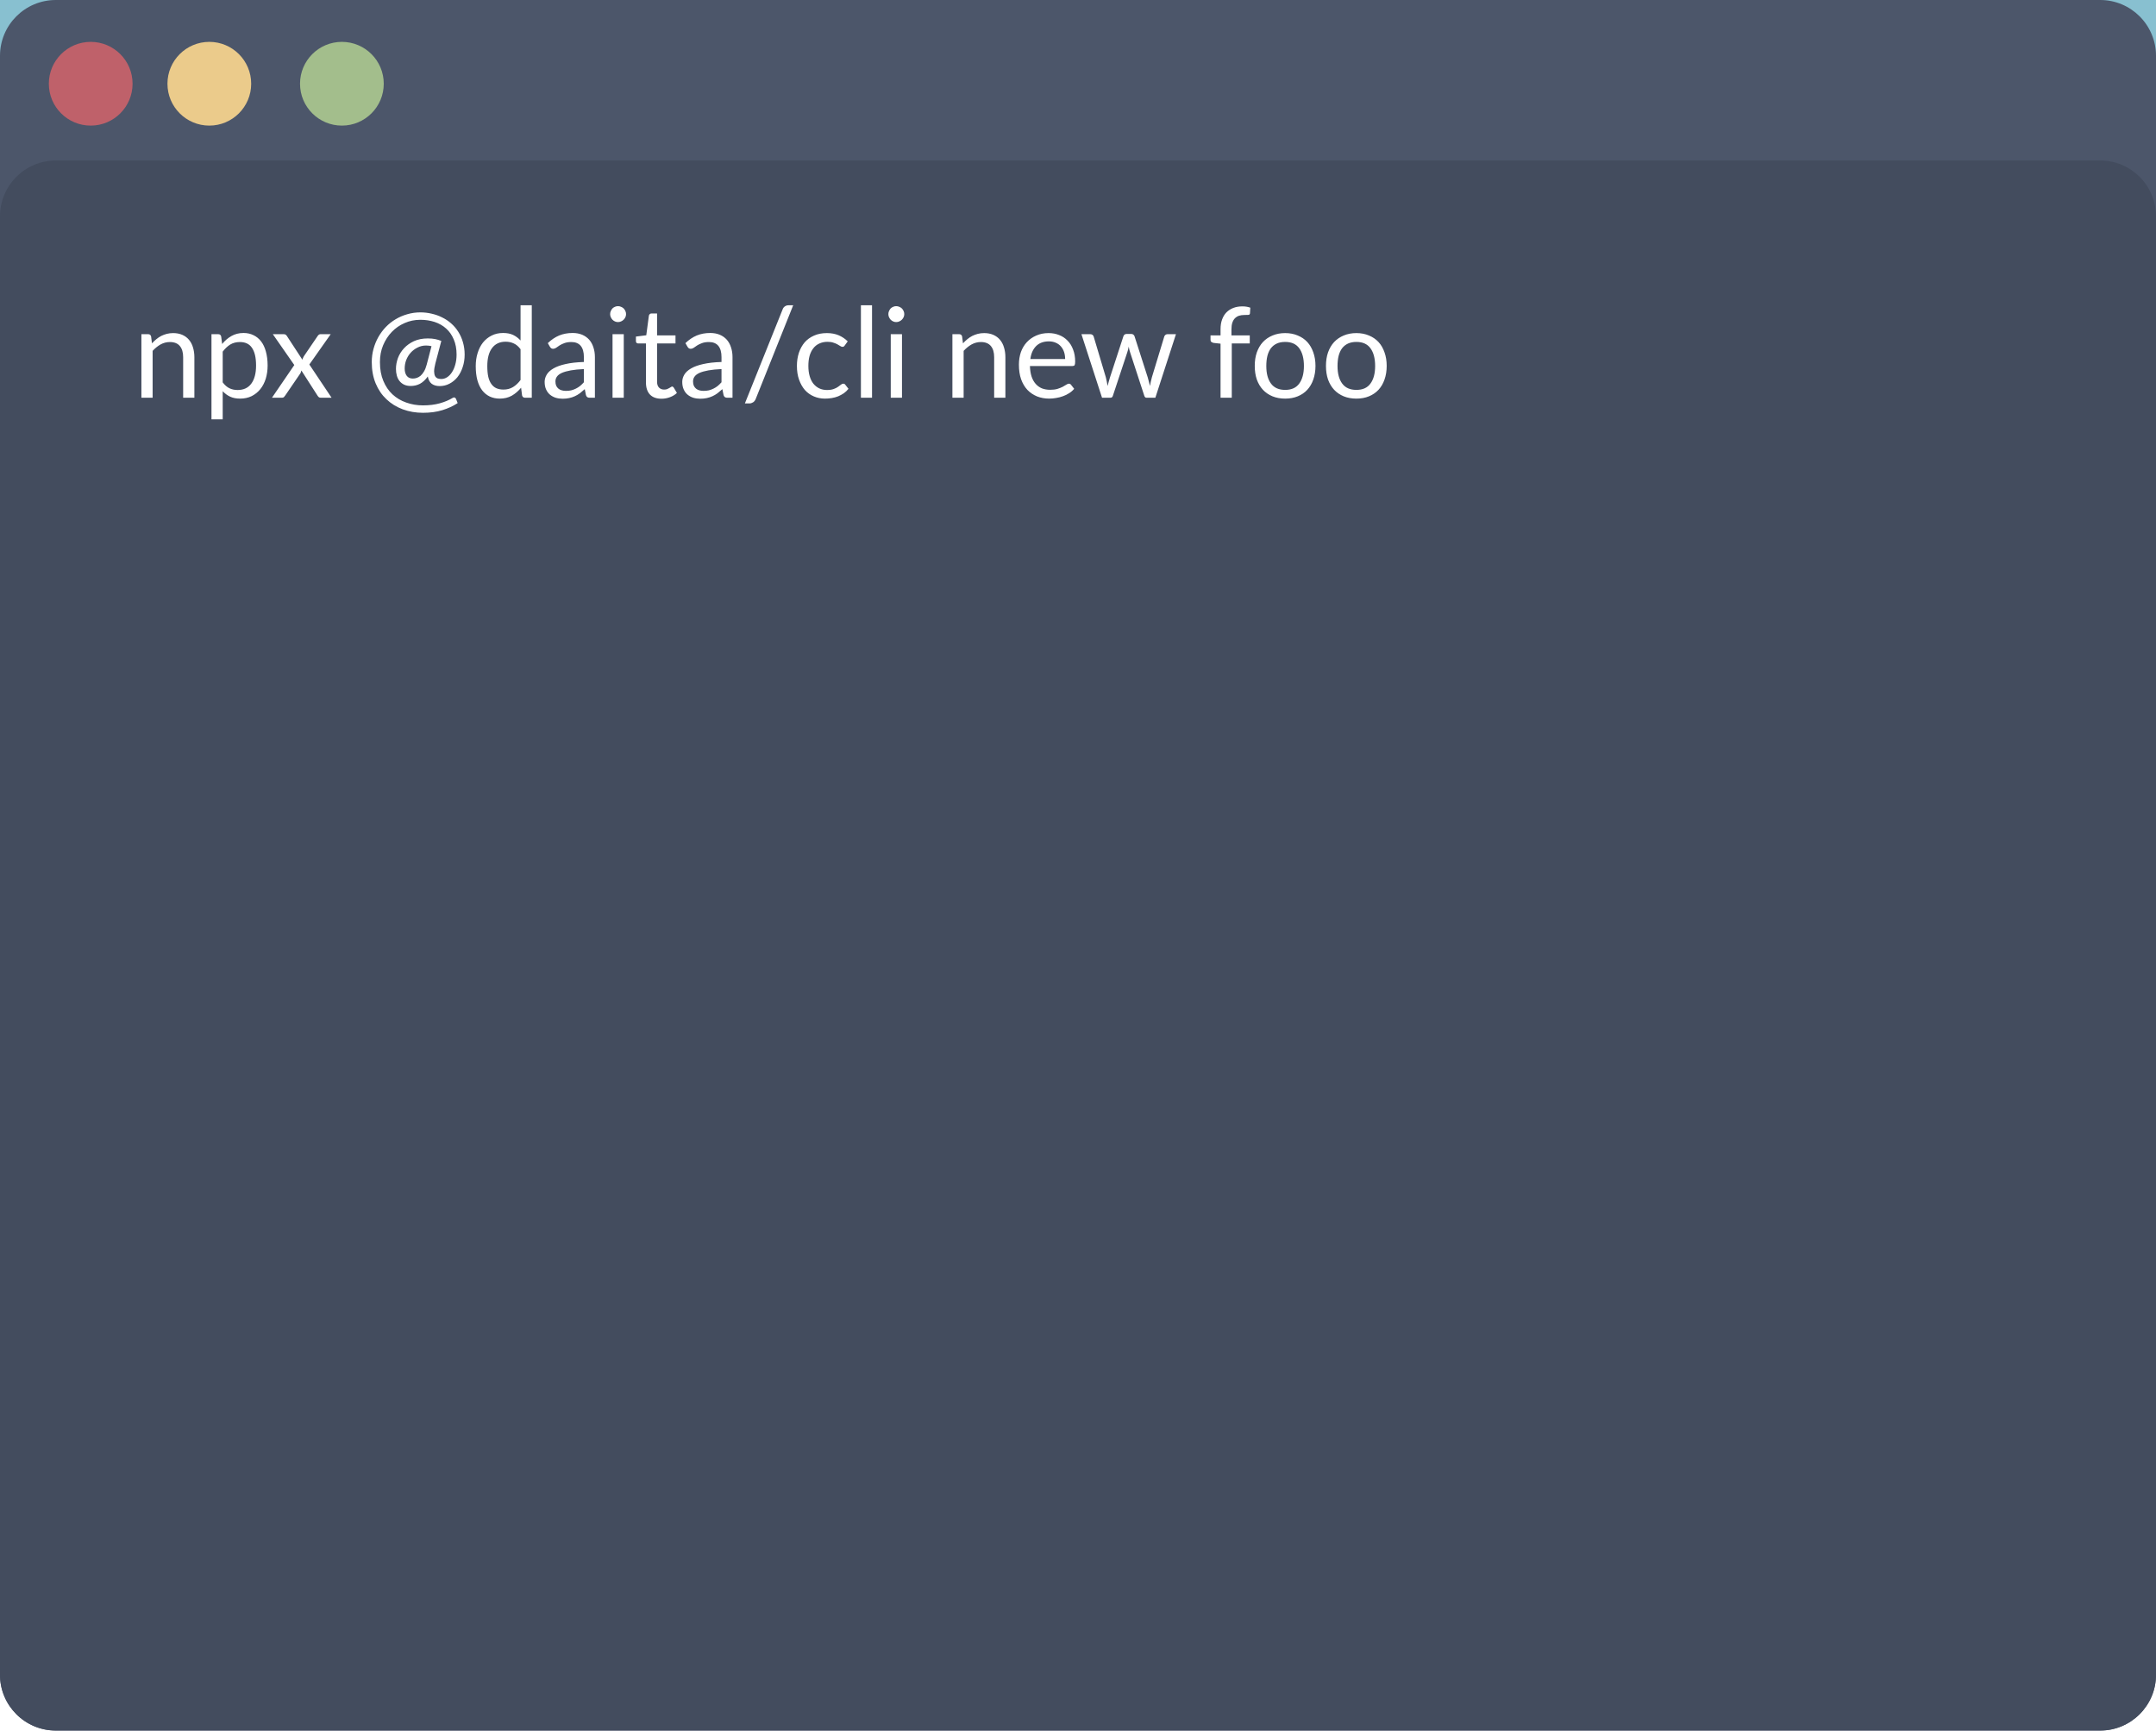
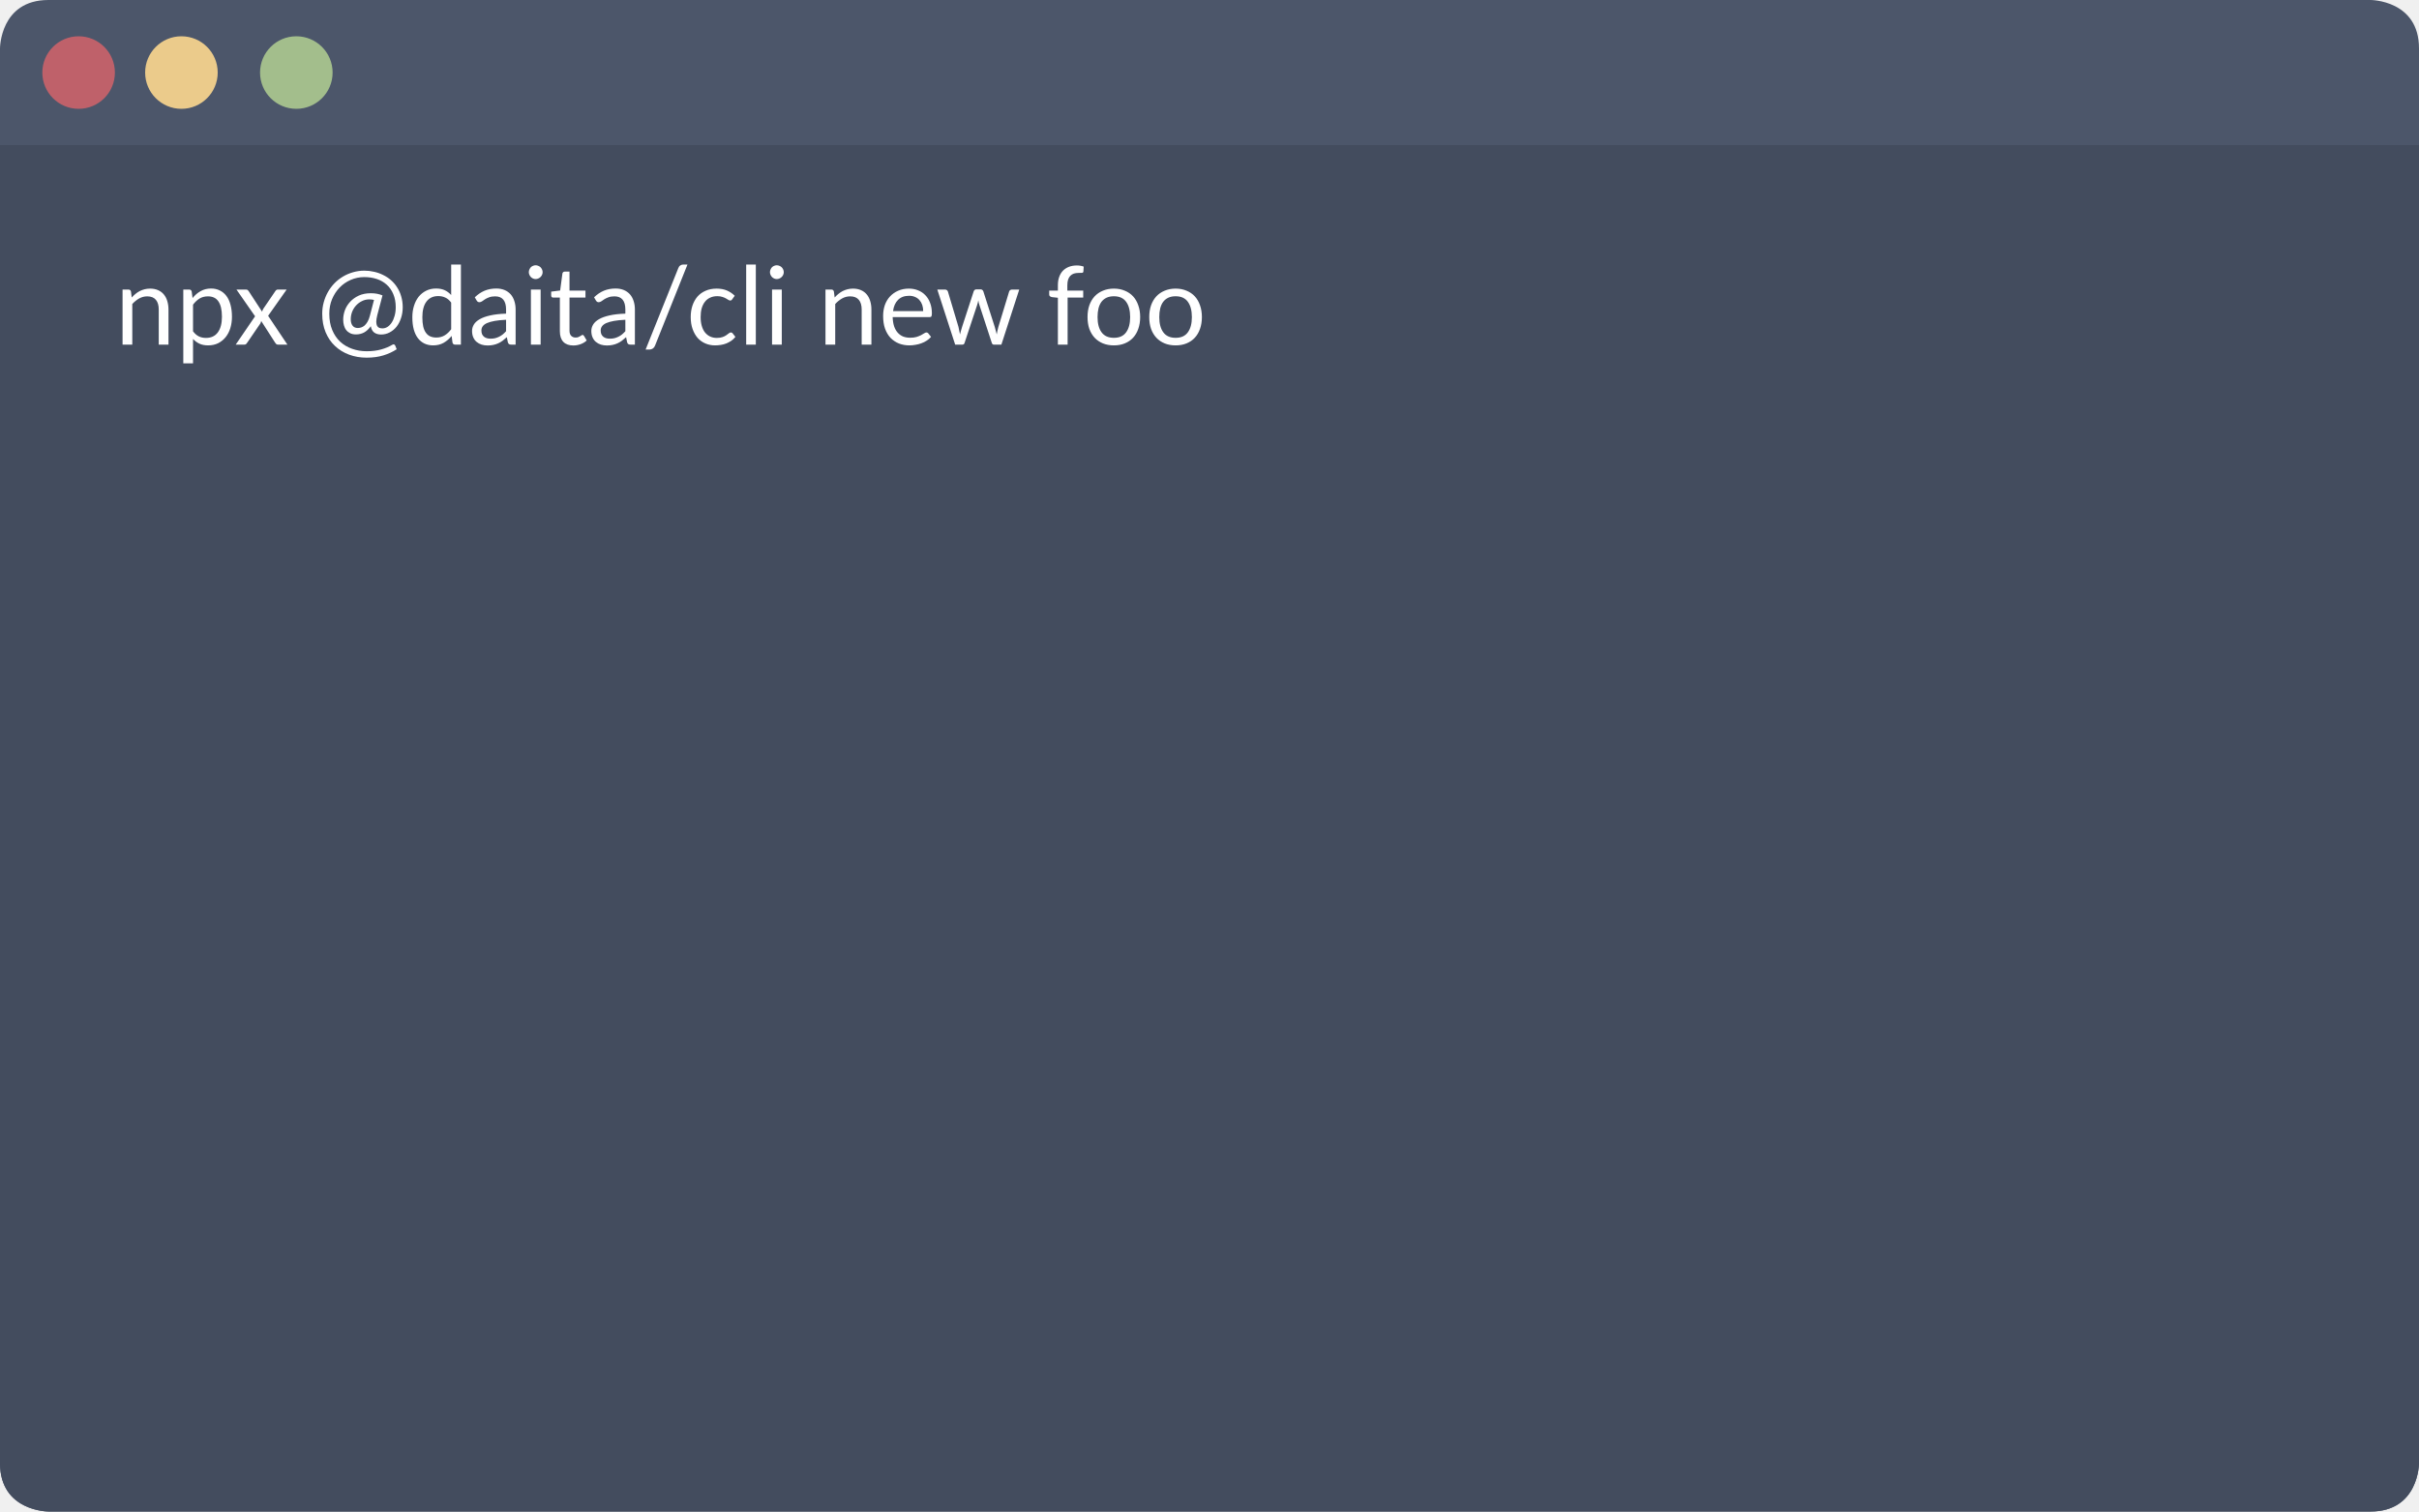
- <svg xmlns="http://www.w3.org/2000/svg" width="309px" height="248px" viewBox="0 0 309 248" version="1.1">
-   <g id="Page-1" stroke="none" stroke-width="1" fill="none" fill-rule="evenodd">
-     <rect id="Rectangle" stroke="#979797" fill="#FFFFFF" x="-70.5" y="169.5" width="438" height="595" />
-     <path d="M-71,183.559 C13.723,197.008 97.967,197.008 181.733,183.559 C265.498,170.109 327.587,171.791 368,188.602 L368,143 L-71,143 L-71,183.559 Z" id="Path-2" fill="#88C0D0" />
-     <rect id="Rectangle" fill="#88C0D0" x="-71" y="-83" width="439" height="252" />
-     <rect id="Rectangle" fill="#4C566A" x="0" y="0" width="309" height="248" rx="8" />
-     <rect id="Rectangle" fill="#434C5E" x="0" y="23" width="309" height="225" rx="8" />
-     <text id="npx-@daita/cli-new-f" font-family="Lato-Regular, Lato" font-size="18" font-weight="normal" fill="#FFFFFF">
-       <tspan x="19" y="57">npx @daita/cli new foo</tspan>
-     </text>
-     <circle id="Oval" fill="#BF616A" cx="13" cy="12" r="6" />
-     <circle id="Oval" fill="#EBCB8B" cx="30" cy="12" r="6" />
-     <circle id="Oval" fill="#A3BE8C" cx="49" cy="12" r="6" />
-   </g>
+ <svg xmlns="http://www.w3.org/2000/svg" width="400px" height="250px" viewBox="0 0 400 250" version="1.1">
+   <path fill="#4C566A" d="M8,0             L392,0             C392,0,400,0,400,8             L400,242             C400,242,400,250,392,250             L8,250             C8,250,0,250,0,242             L0,8             C0,8,0,0,8,0 Z" />
+   <path d="M0,24             L400,24             L400,242             C400,242,400,250,392,250             L8,250             C8,250,0,250,0,242             L0,8 Z" fill="#434C5E" />
+   <text id="npx-@daita/cli-new-f" font-family="Lato-Regular, Lato" font-size="18" font-weight="normal" fill="#FFFFFF">
+     <tspan x="19" y="57">npx @daita/cli new foo</tspan>
+   </text>
+   <circle id="Oval" fill="#BF616A" cx="13" cy="12" r="6" />
+   <circle id="Oval" fill="#EBCB8B" cx="30" cy="12" r="6" />
+   <circle id="Oval" fill="#A3BE8C" cx="49" cy="12" r="6" />
</svg>
